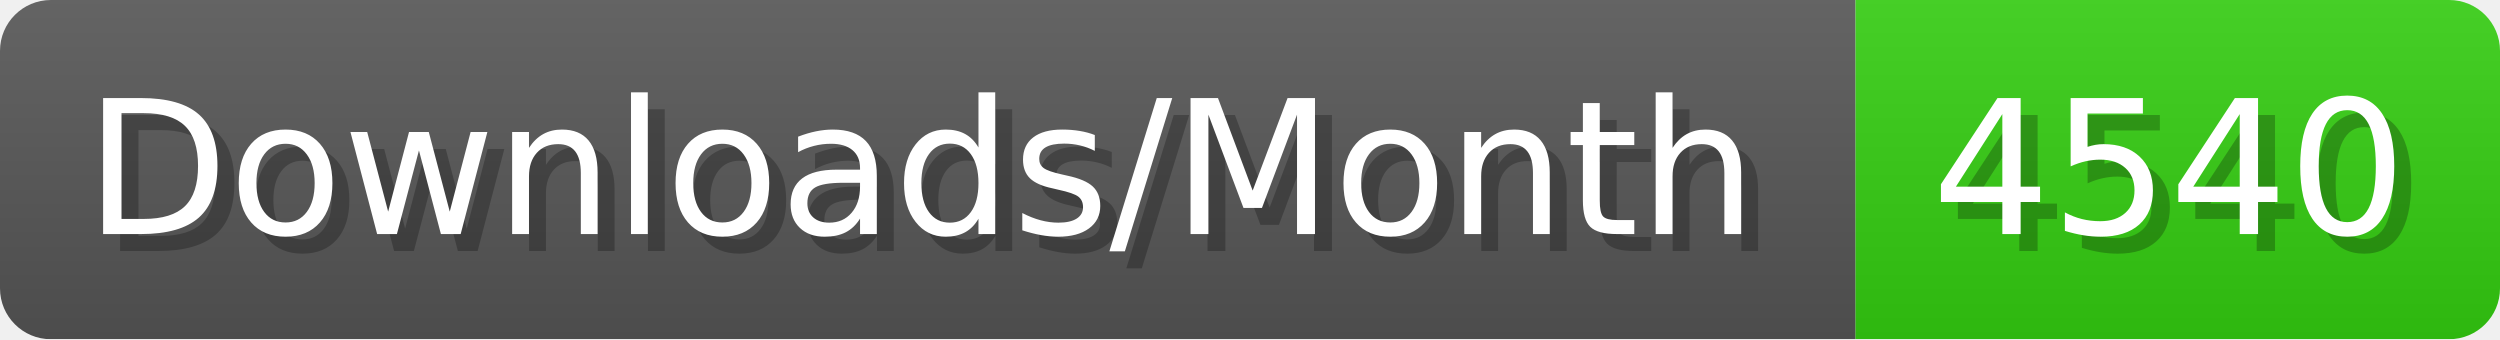
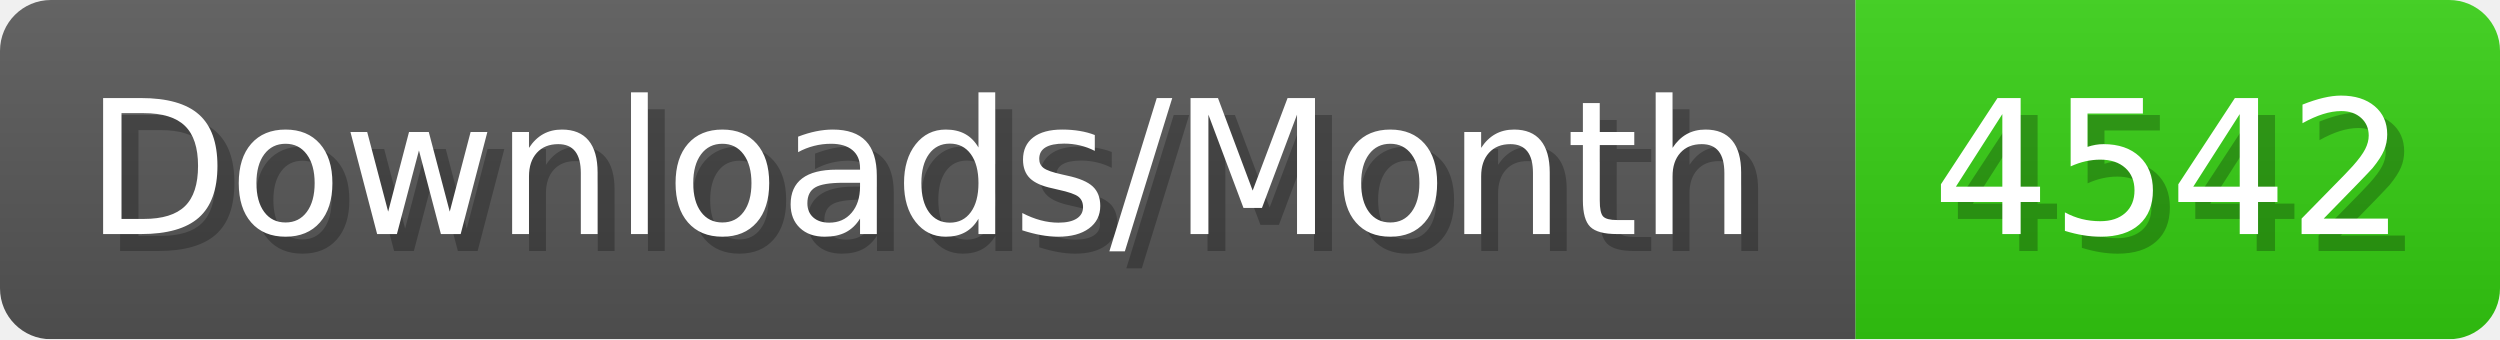
- <svg xmlns="http://www.w3.org/2000/svg" width="147.4" height="20" viewBox="0 0 1474 200" role="img" aria-label="Downloads/Month: 4540">
+ <svg xmlns="http://www.w3.org/2000/svg" width="147.4" height="20" viewBox="0 0 1474 200" role="img" aria-label="Downloads/Month: 4542">
  <linearGradient id="YlXUI" x2="0" y2="100%">
    <stop offset="0" stop-opacity=".1" stop-color="#EEE" />
    <stop offset="1" stop-opacity=".1" />
  </linearGradient>
  <mask id="JHhop">
    <rect width="1474" height="200" rx="30" fill="#FFF" />
  </mask>
  <g mask="url(#JHhop)">
    <rect width="1094" height="200" fill="#555" />
    <rect width="380" height="200" fill="#3C1" x="1094" />
    <rect width="1474" height="200" fill="url(#YlXUI)" />
  </g>
  <g aria-hidden="true" fill="#fff" text-anchor="start" font-family="Verdana,DejaVu Sans,sans-serif" font-size="110">
    <text x="60" y="148" textLength="994" fill="#000" opacity="0.25">Downloads/Month</text>
    <text x="50" y="138" textLength="994">Downloads/Month</text>
-     <text x="1149" y="148" textLength="280" fill="#000" opacity="0.25">4540</text>
-     <text x="1139" y="138" textLength="280">4540</text>
+     <text x="1149" y="148" textLength="280" fill="#000" opacity="0.25">4542</text>
+     <text x="1139" y="138" textLength="280">4542</text>
  </g>
</svg>
